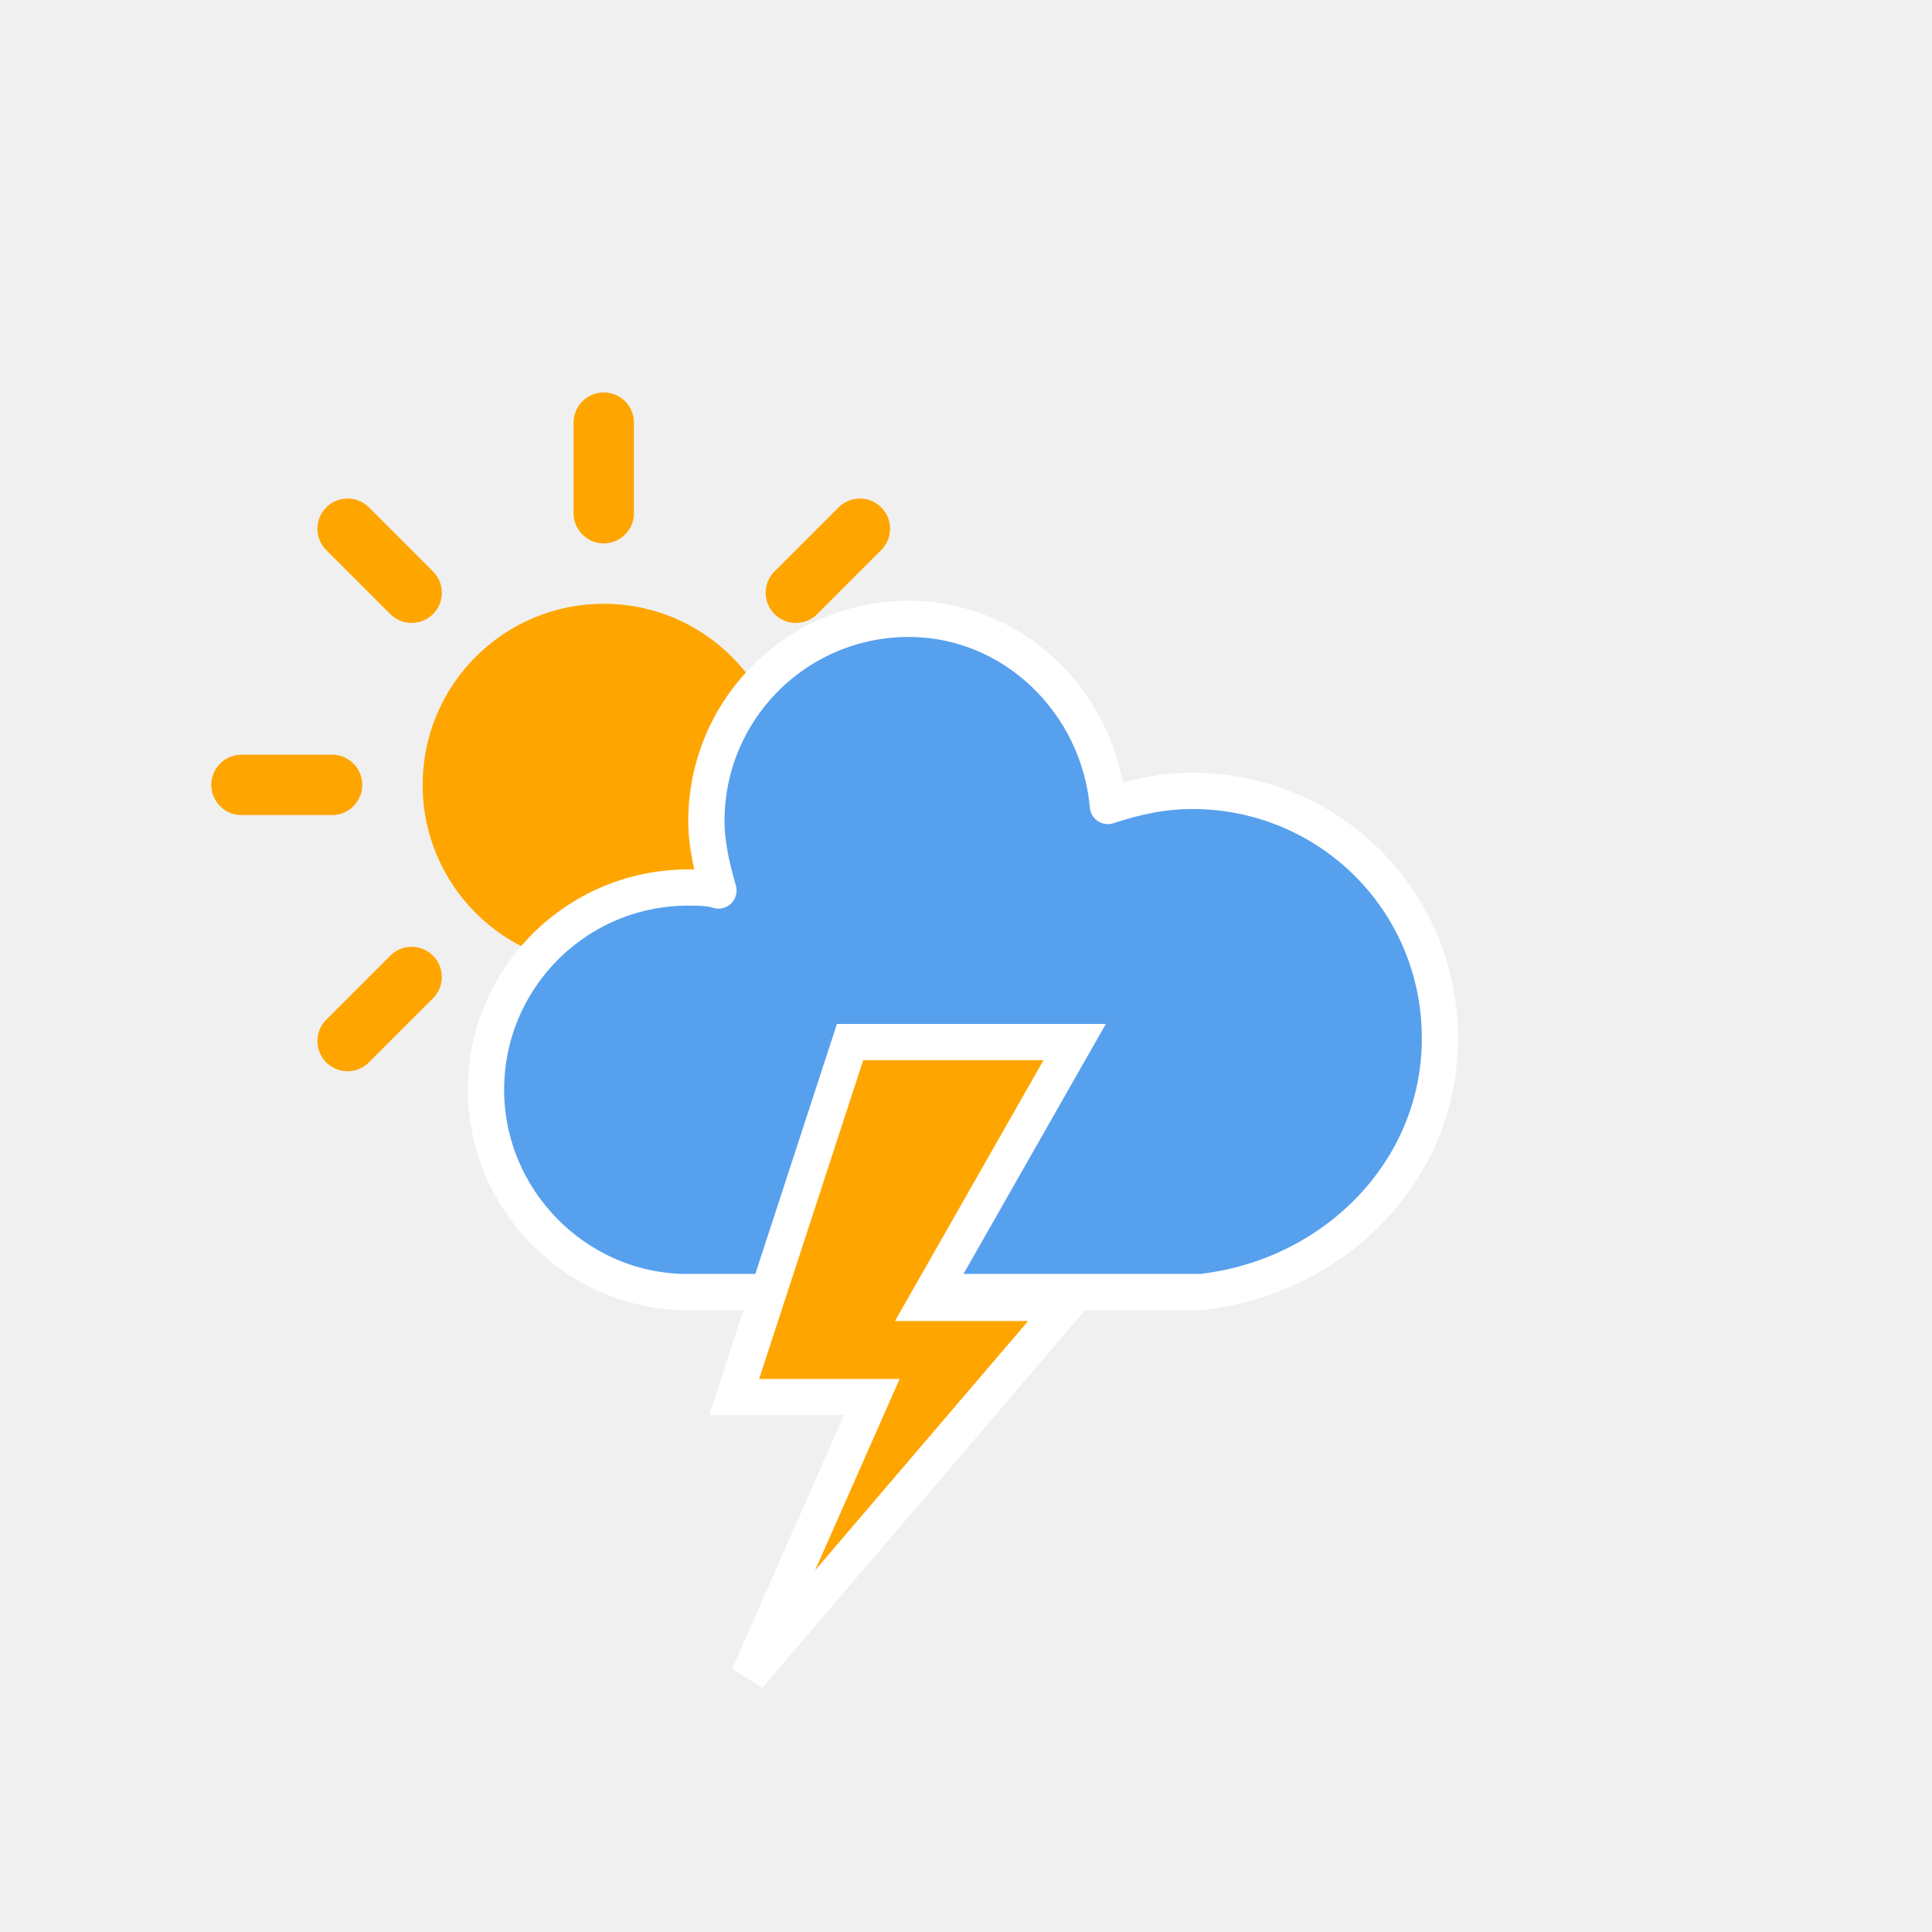
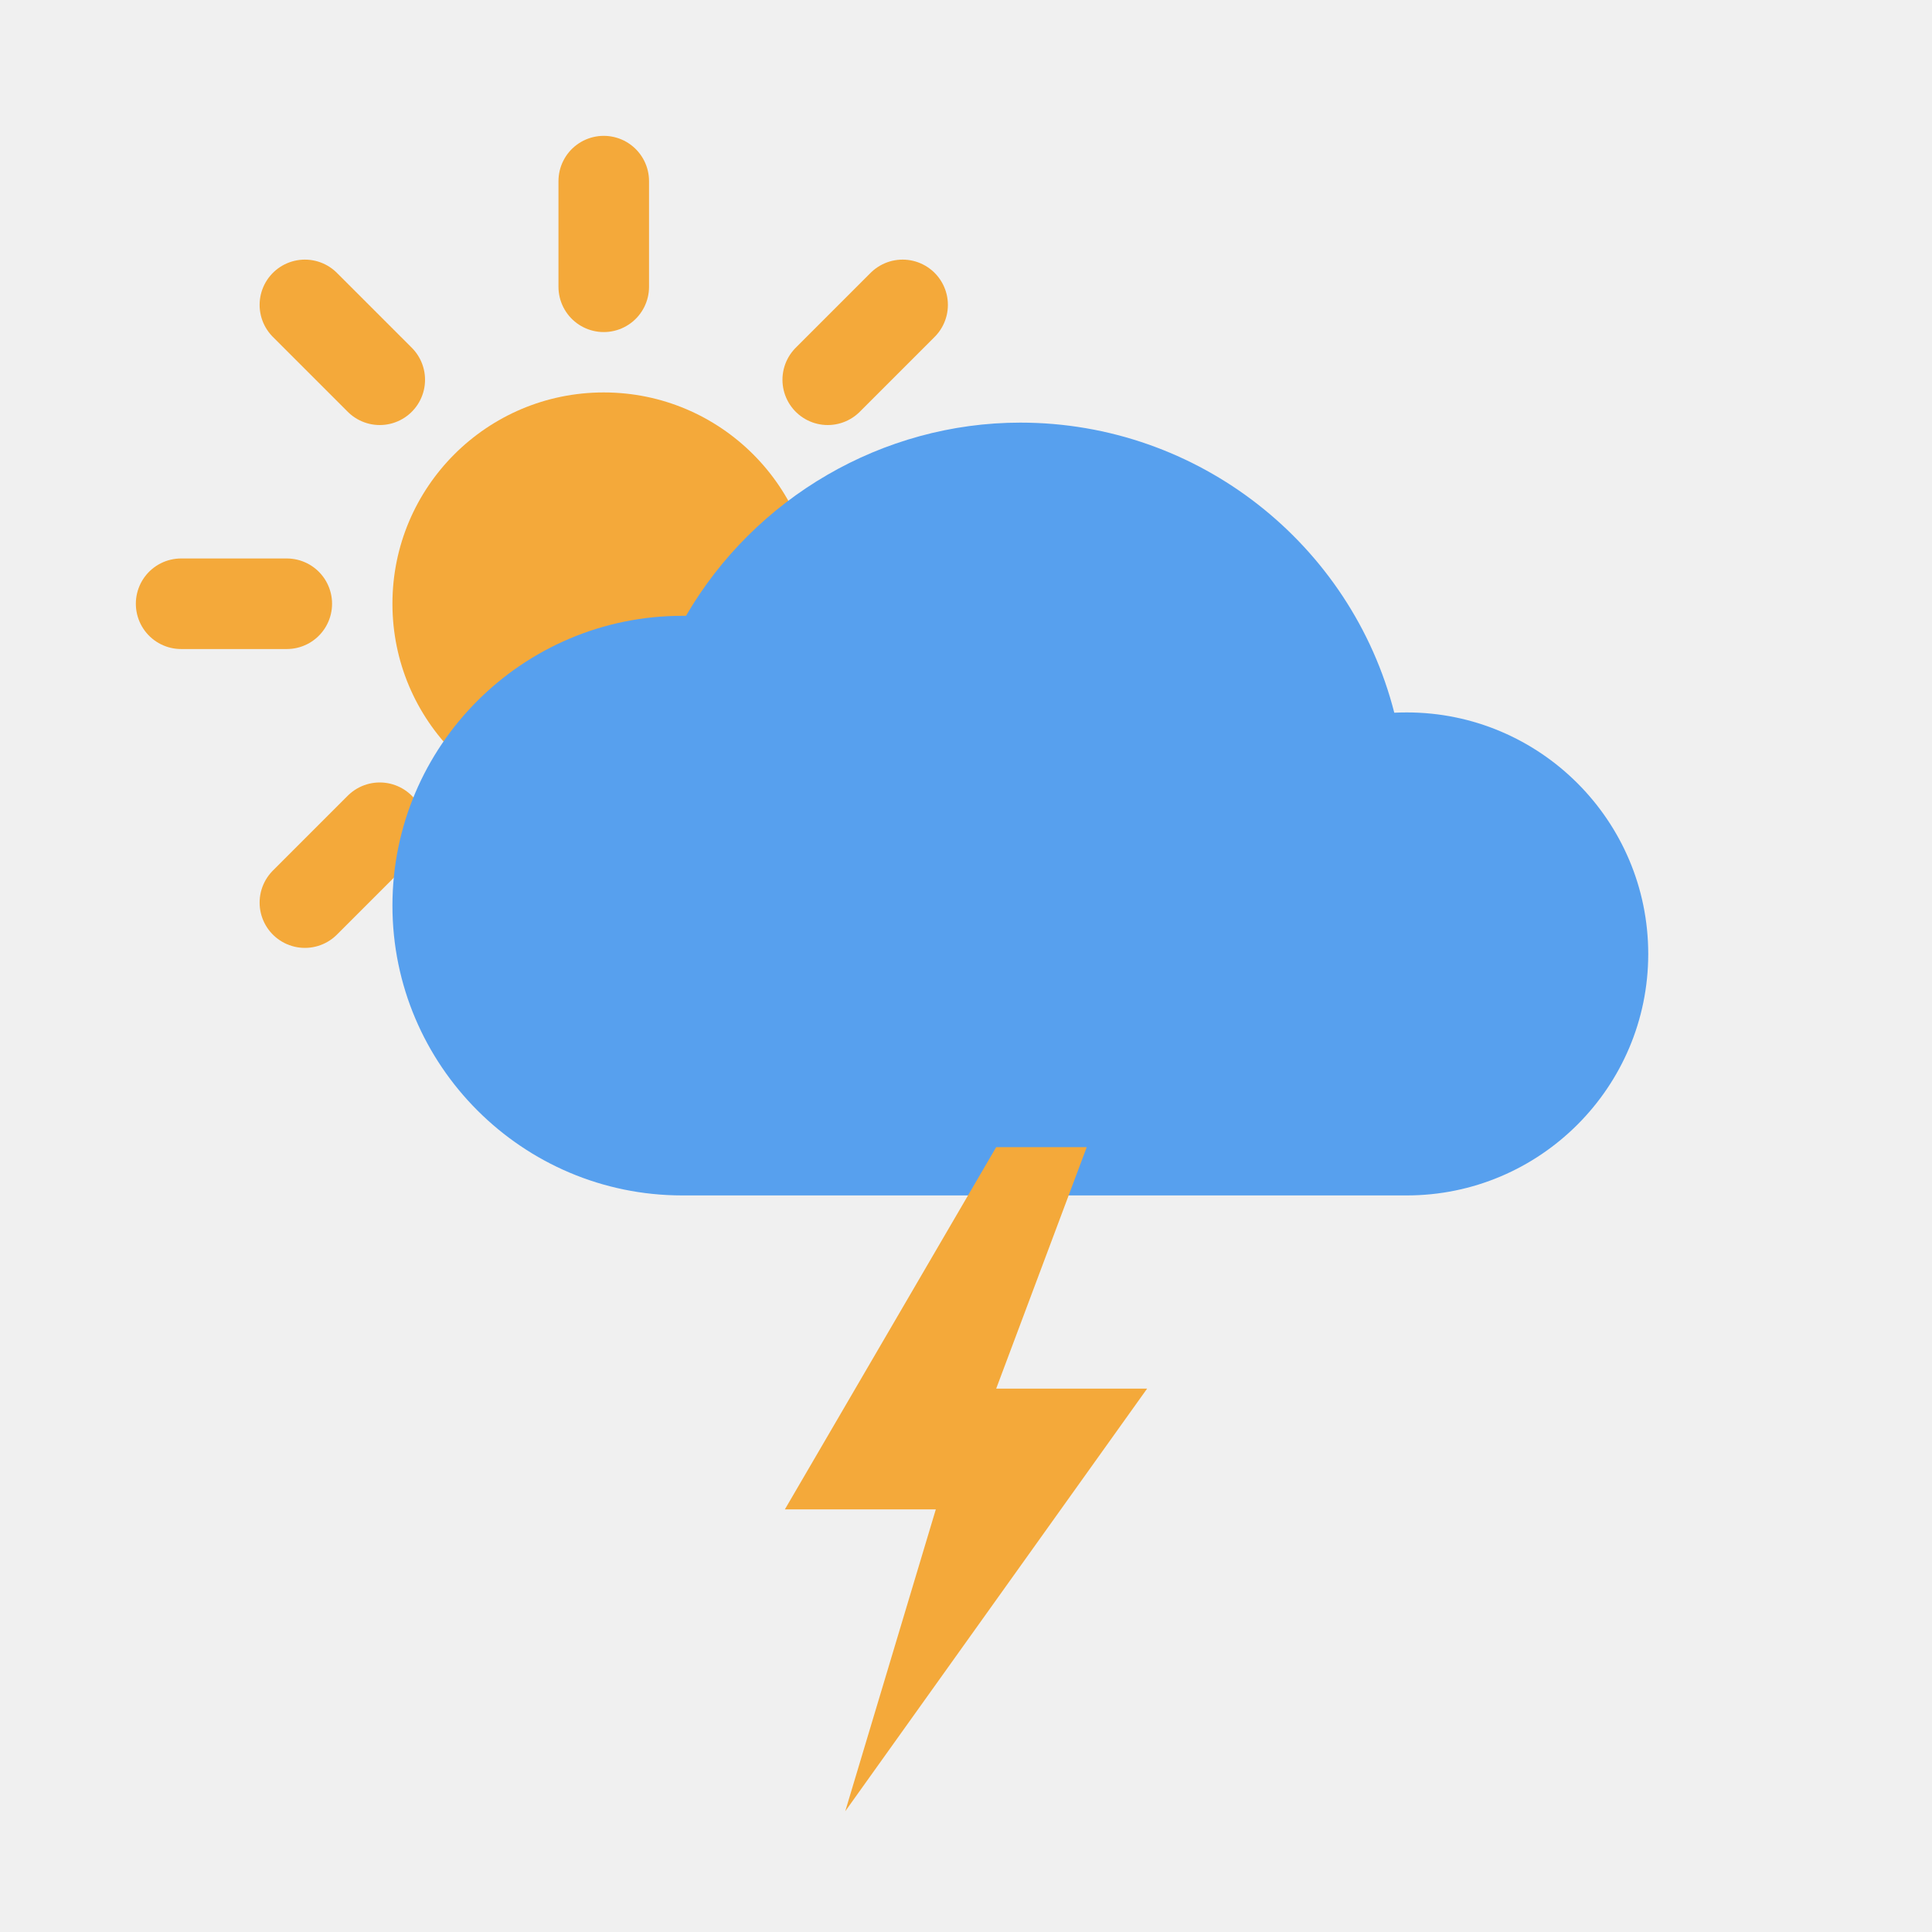
- <svg xmlns="http://www.w3.org/2000/svg" version="1.1" width="42" height="42" viewBox="0 0 64 64">
-   <g id="thunder">
-     <g transform="translate(20,10)">
-       <g transform="translate(0,16)">
-         <g class="am-weather-sun">
-           <g>
-             <line fill="none" stroke="orange" stroke-linecap="round" stroke-width="2" transform="translate(0,9)" x1="0" x2="0" y1="0" y2="3" />
-           </g>
-           <g transform="rotate(45)">
-             <line fill="none" stroke="orange" stroke-linecap="round" stroke-width="2" transform="translate(0,9)" x1="0" x2="0" y1="0" y2="3" />
-           </g>
-           <g transform="rotate(90)">
-             <line fill="none" stroke="orange" stroke-linecap="round" stroke-width="2" transform="translate(0,9)" x1="0" x2="0" y1="0" y2="3" />
-           </g>
-           <g transform="rotate(135)">
-             <line fill="none" stroke="orange" stroke-linecap="round" stroke-width="2" transform="translate(0,9)" x1="0" x2="0" y1="0" y2="3" />
-           </g>
-           <g transform="rotate(180)">
-             <line fill="none" stroke="orange" stroke-linecap="round" stroke-width="2" transform="translate(0,9)" x1="0" x2="0" y1="0" y2="3" />
-           </g>
-           <g transform="rotate(225)">
-             <line fill="none" stroke="orange" stroke-linecap="round" stroke-width="2" transform="translate(0,9)" x1="0" x2="0" y1="0" y2="3" />
-           </g>
-           <g transform="rotate(270)">
-             <line fill="none" stroke="orange" stroke-linecap="round" stroke-width="2" transform="translate(0,9)" x1="0" x2="0" y1="0" y2="3" />
-           </g>
-           <g transform="rotate(315)">
-             <line fill="none" stroke="orange" stroke-linecap="round" stroke-width="2" transform="translate(0,9)" x1="0" x2="0" y1="0" y2="3" />
-           </g>
-         </g>
-         <circle cx="0" cy="0" fill="orange" r="5" stroke="orange" stroke-width="2" />
-       </g>
-       <g id="clouds">
-         <path d="M47.7,35.4     c0-4.6-3.7-8.2-8.2-8.2c-1,0-1.9,0.2-2.8,0.5c-0.3-3.4-3.1-6.2-6.6-6.2c-3.7,0-6.7,3-6.7,6.7c0,0.8,0.2,1.6,0.4,2.3     c-0.3-0.1-0.7-0.1-1-0.1c-3.7,0-6.7,3-6.7,6.7c0,3.6,2.9,6.6,6.5,6.7l17.2,0C44.2,43.3,47.7,39.8,47.7,35.4z" fill="#57A0EE" stroke="white" stroke-linejoin="round" stroke-width="1.2" transform="translate(-20,-11)" />
-       </g>
-       <g transform="translate(-9,28), scale(1.2)">
-         <polygon class="am-weather-stroke" fill="orange" stroke="white" stroke-width="1" points="14.3,-2.9 20.5,-2.9 16.4,4.3 20.3,4.3 11.5,14.6 14.9,6.9 11.1,6.9" />
-       </g>
-     </g>
-   </g>
+ <svg xmlns="http://www.w3.org/2000/svg" width="42" height="42" viewBox="0 0 64 64">
+   <circle cx="20" cy="20" r="7" fill="#F4A93A" />
+   <line x1="30.50" y1="20.00" x2="34.00" y2="20.00" stroke="#F4A93A" stroke-width="3" stroke-linecap="round" />
+   <line x1="27.42" y1="27.42" x2="29.90" y2="29.90" stroke="#F4A93A" stroke-width="3" stroke-linecap="round" />
+   <line x1="20.00" y1="30.50" x2="20.00" y2="34.00" stroke="#F4A93A" stroke-width="3" stroke-linecap="round" />
+   <line x1="12.58" y1="27.42" x2="10.10" y2="29.90" stroke="#F4A93A" stroke-width="3" stroke-linecap="round" />
+   <line x1="9.50" y1="20.00" x2="6.00" y2="20.00" stroke="#F4A93A" stroke-width="3" stroke-linecap="round" />
+   <line x1="12.58" y1="12.58" x2="10.10" y2="10.10" stroke="#F4A93A" stroke-width="3" stroke-linecap="round" />
+   <line x1="20.00" y1="9.50" x2="20.00" y2="6.00" stroke="#F4A93A" stroke-width="3" stroke-linecap="round" />
+   <line x1="27.42" y1="12.58" x2="29.90" y2="10.10" stroke="#F4A93A" stroke-width="3" stroke-linecap="round" />
+   <path transform="translate(-1.40 -23.00) scale(0.1)" d="m480,466c-1.408,0 -2.784,0.032 -4.128,0.096c-14.24,-55.808 -64.864,-96.096 -123.872,-96.096c-45.6,0 -87.968,24.8 -110.752,64c-0.416,0 -0.832,0 -1.248,0c-52.928,0 -96,43.072 -96,96c0,52.928 43.072,96 96,96l240,0c44.128,0 80,-35.872 80,-80c0,-44.128 -35.872,-80 -80,-80z" fill="#57A0EE" />
+   <path d="M 33 38 L 26 50 L 31 50 L 28 60 L 38 46 L 33 46 L 36 38 Z" fill="#F4A93A" />
</svg>
